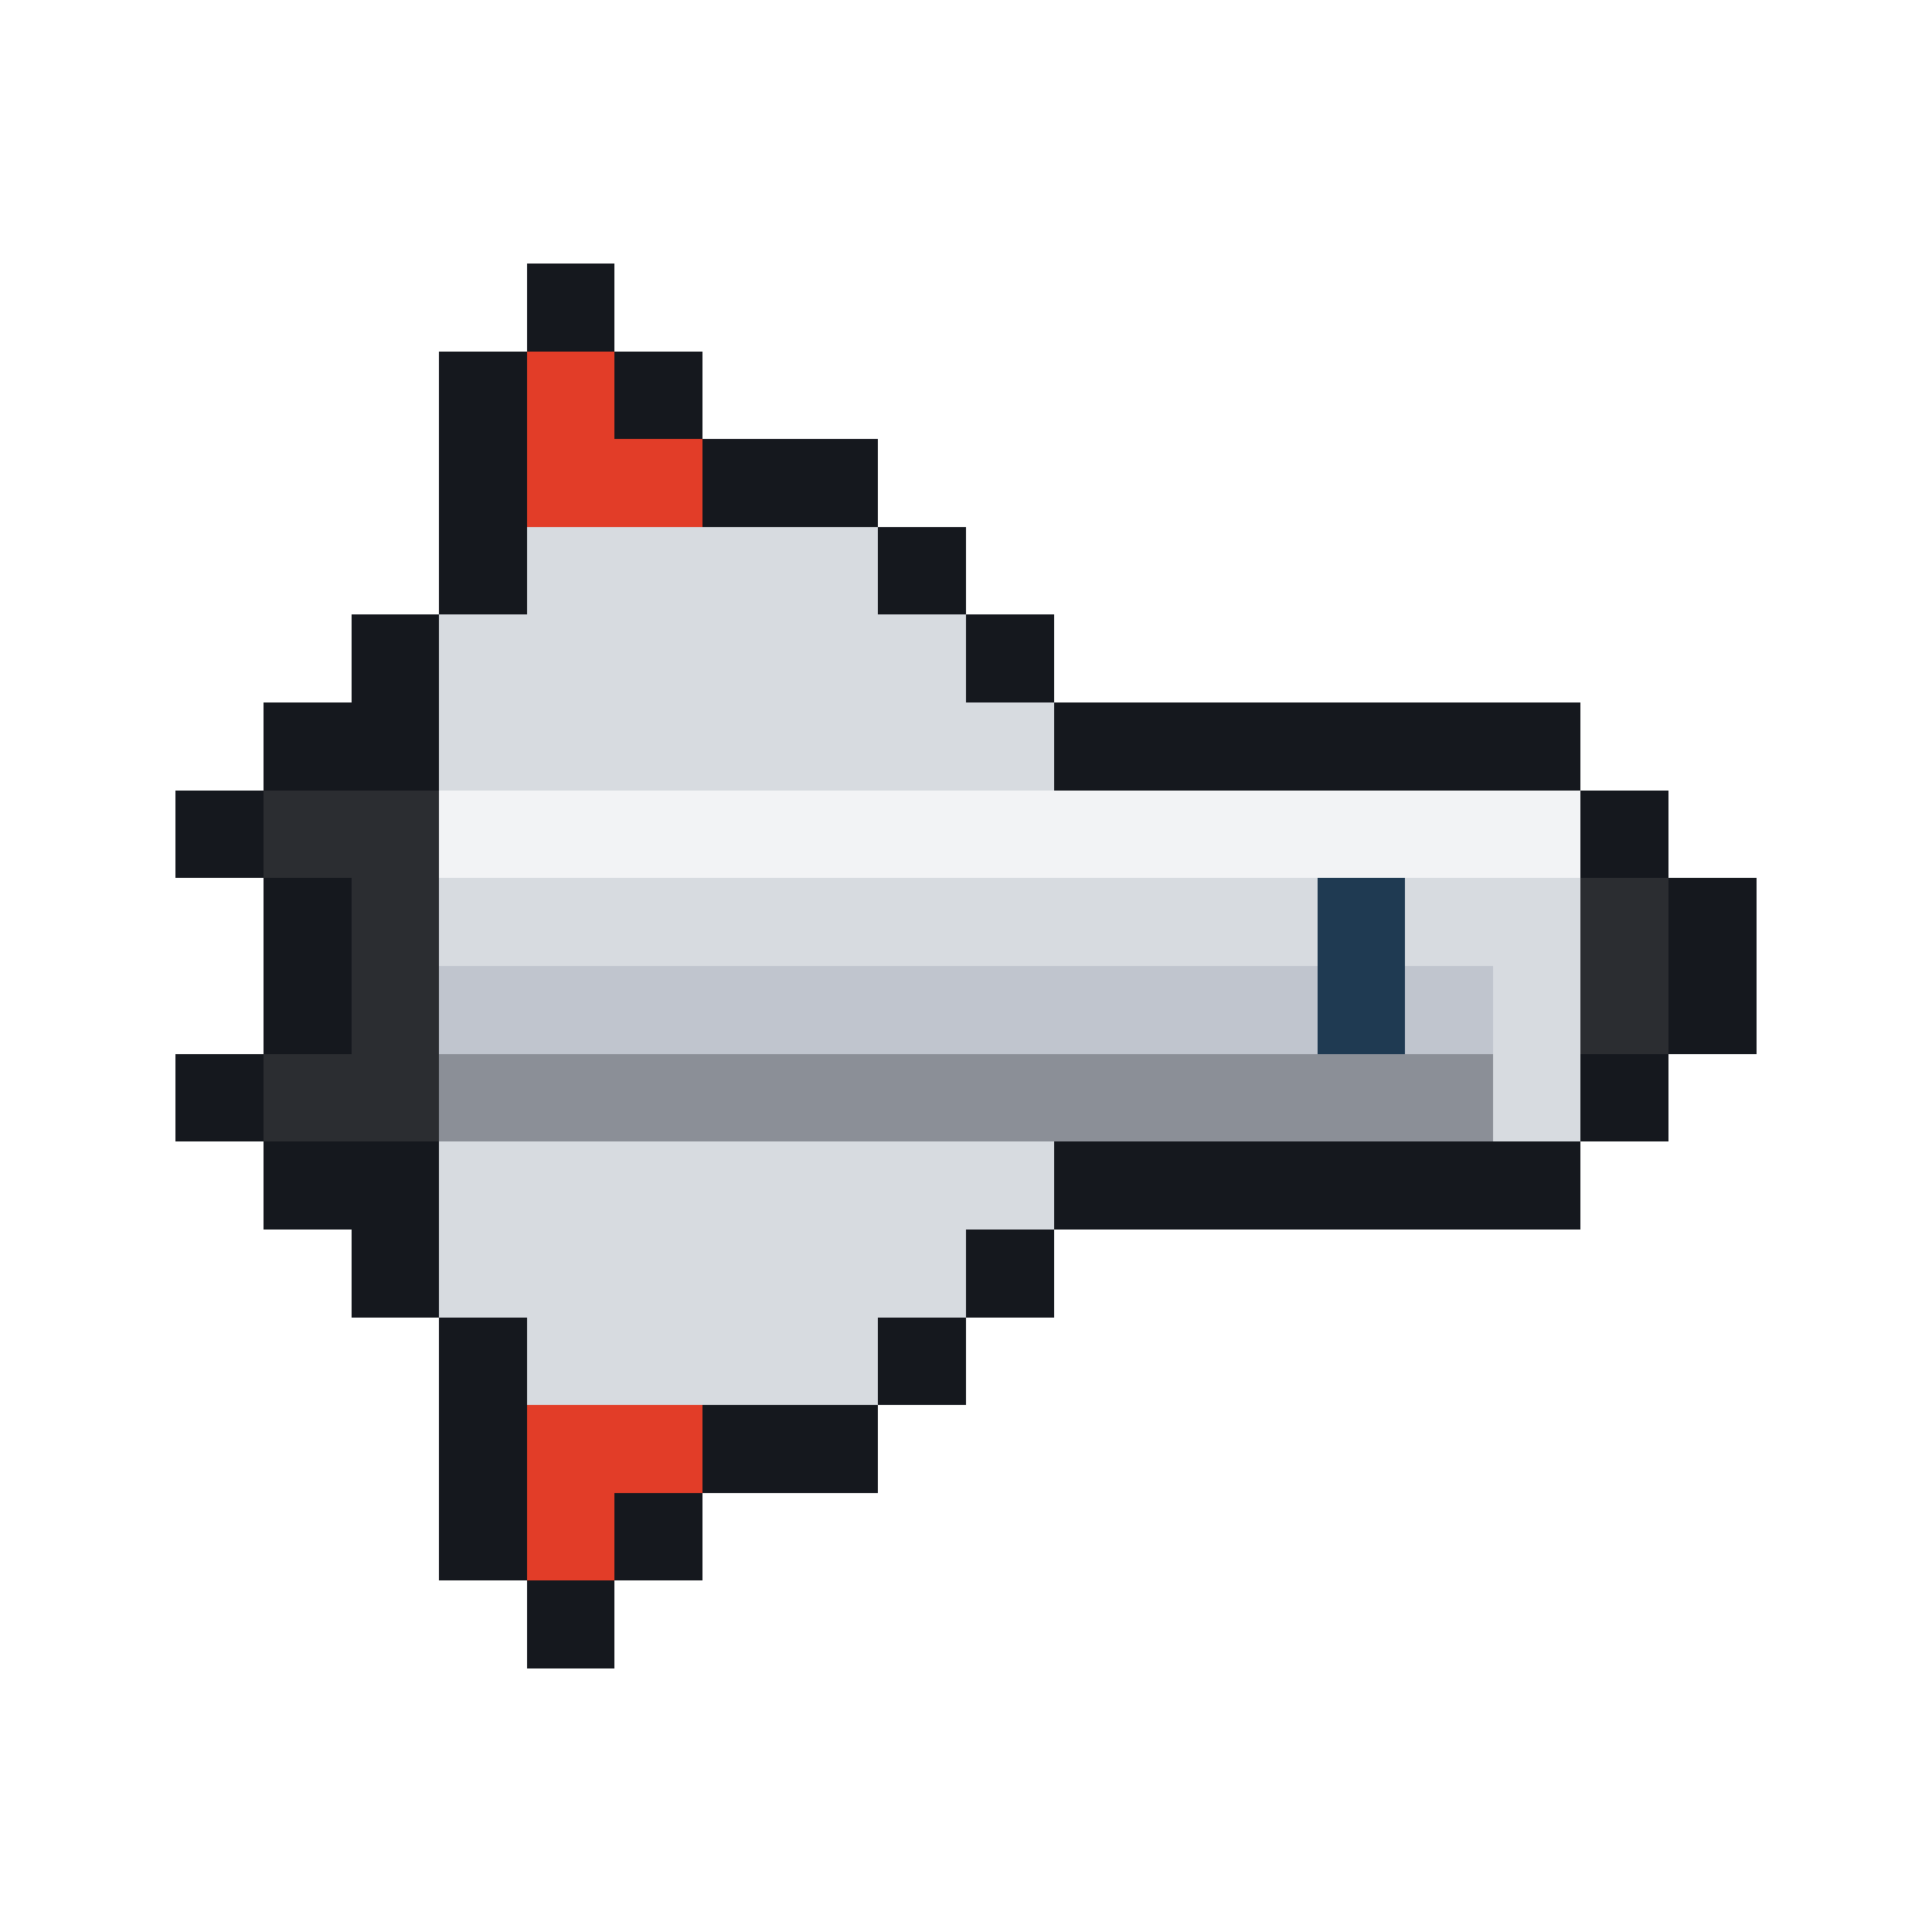
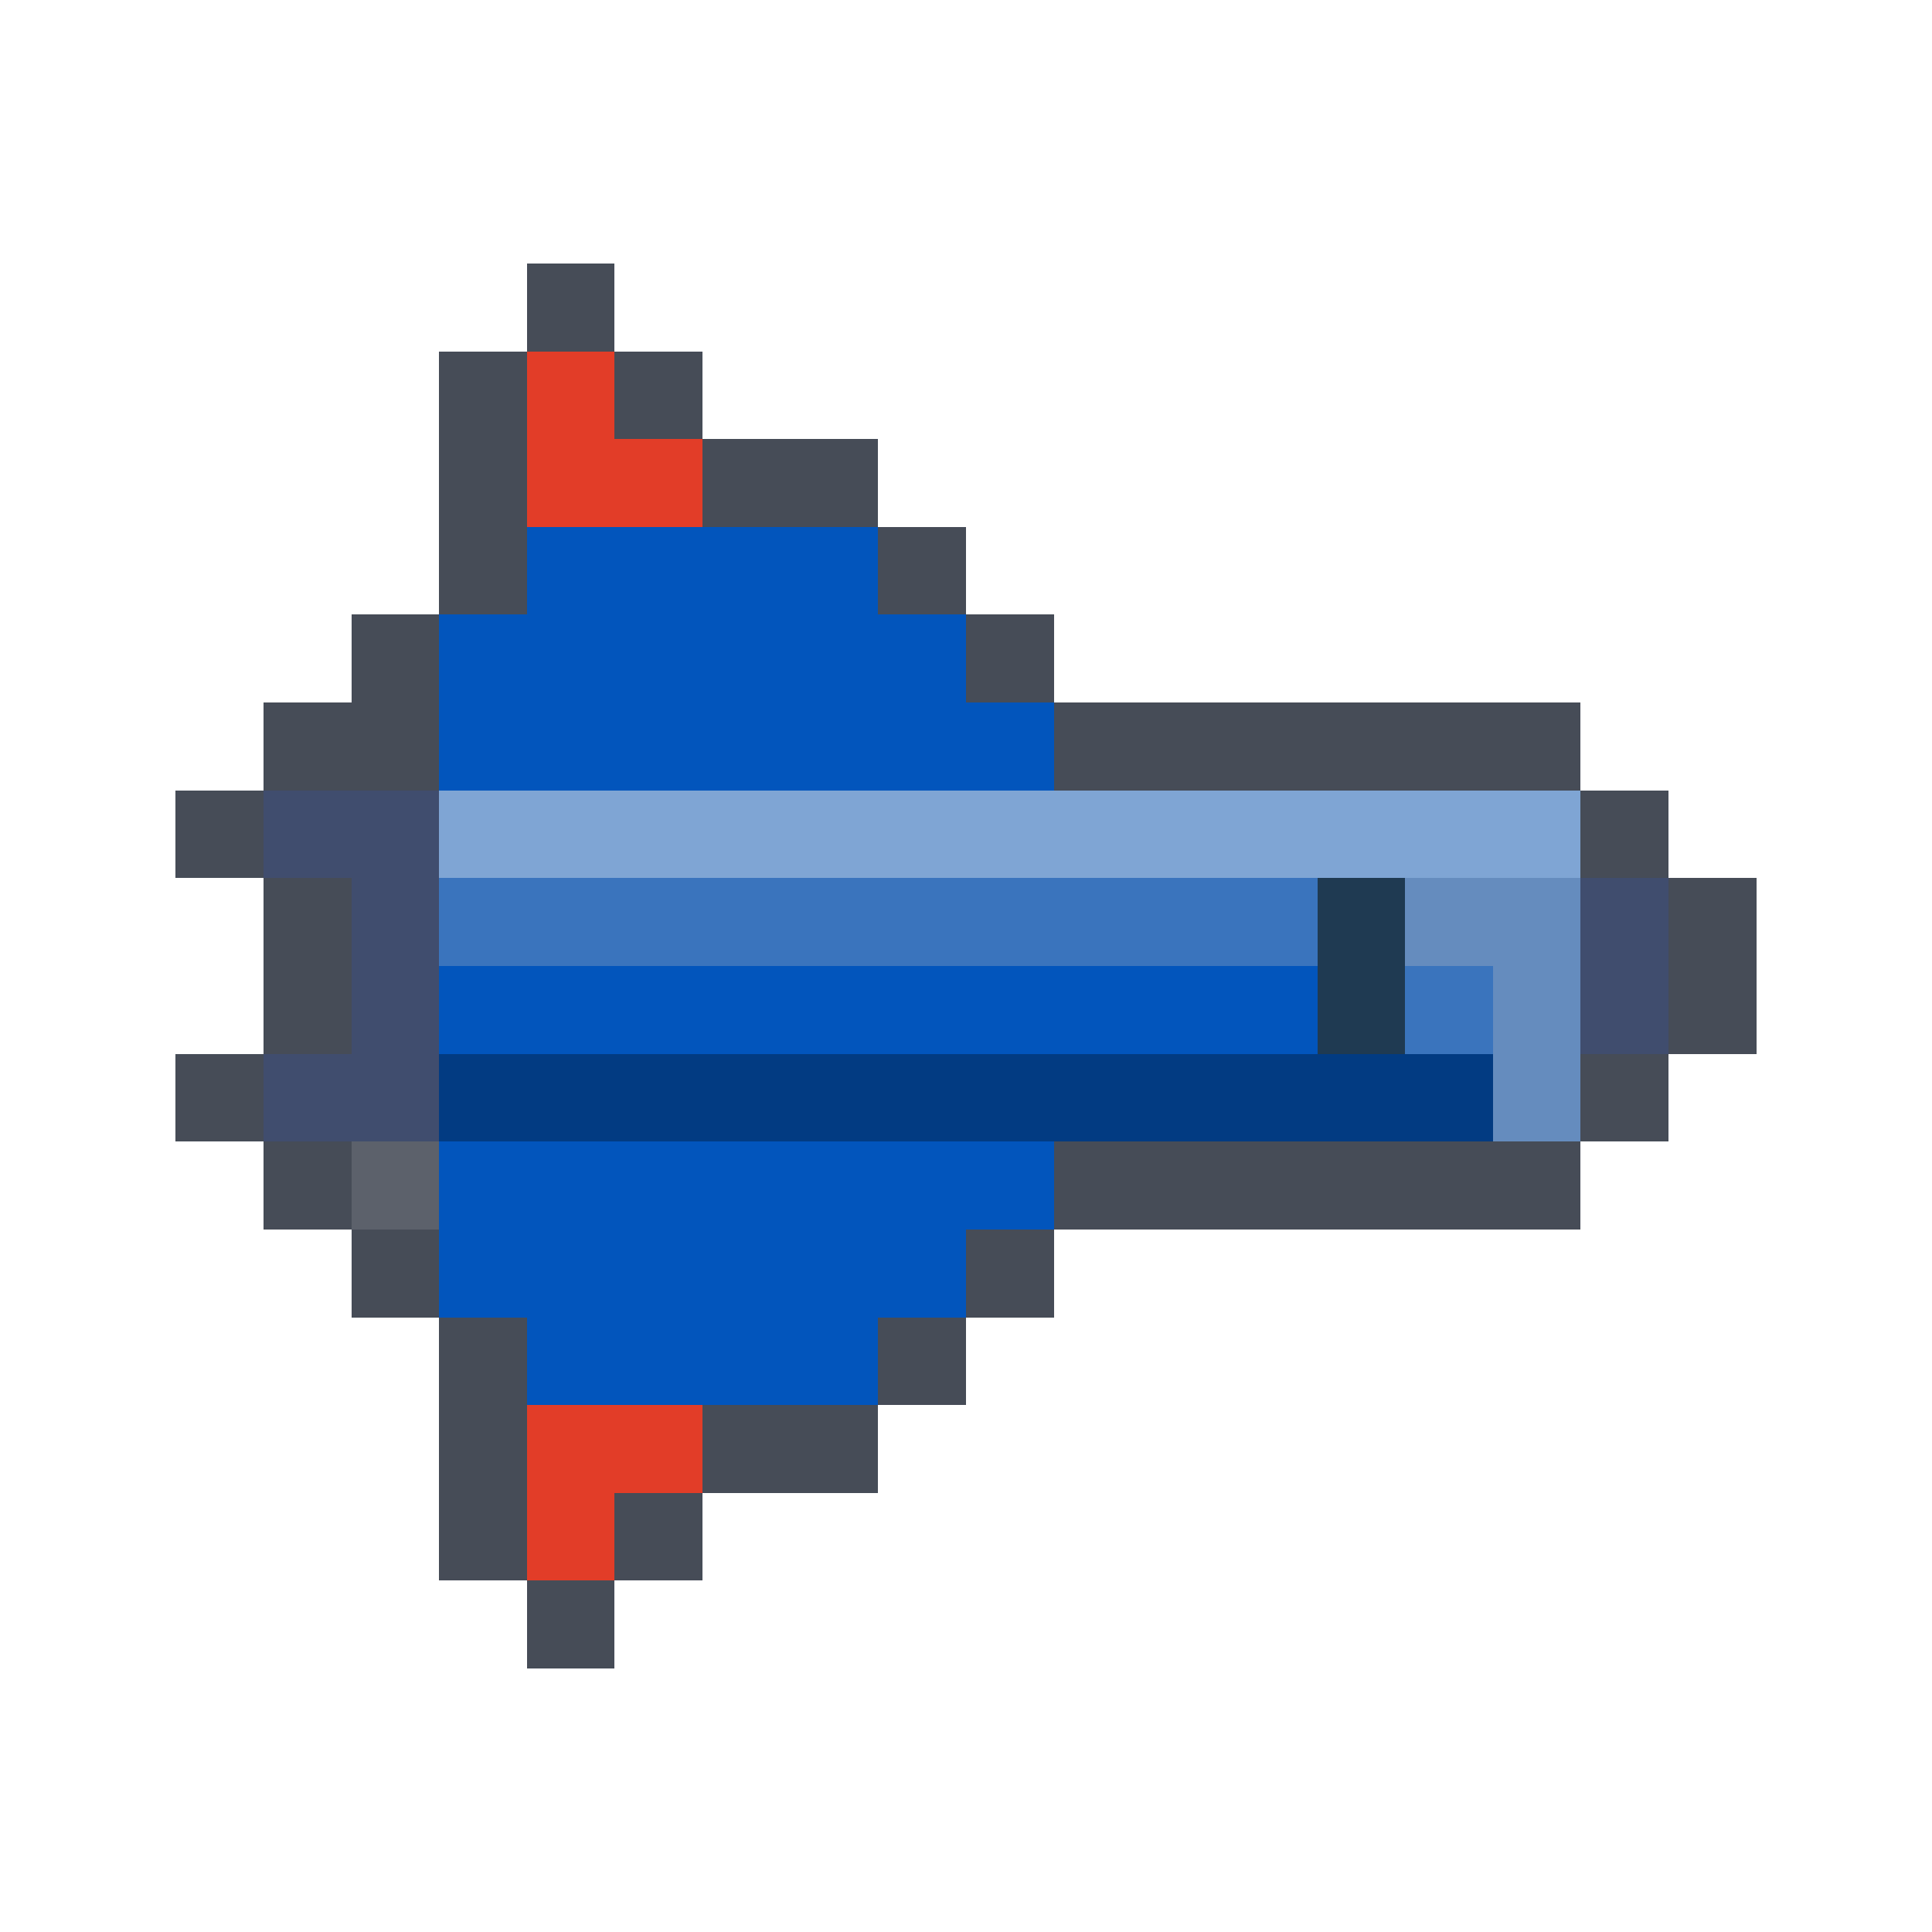
- <svg xmlns="http://www.w3.org/2000/svg" viewBox="0 0 22 22" shape-rendering="crispEdges" width="22" height="22">
-   <rect x="6" y="3" width="1" height="1" fill="#15181e" />
-   <rect x="5" y="4" width="1" height="1" fill="#15181e" />
+ <svg xmlns="http://www.w3.org/2000/svg" xmlns:ns1="https://boxy-svg.com" viewBox="0 0 22 22" shape-rendering="crispEdges" width="22" height="22">
+   <defs>
+     <ns1:export>
+       <ns1:file format="svg" path="Unbetitelt.svg" />
+     </ns1:export>
+   </defs>
+   <rect x="6" y="3" width="1" height="1" style="fill: rgb(70, 76, 87);" />
+   <rect x="5" y="4" width="1" height="1" style="fill: rgb(70, 76, 87);" />
  <rect x="6" y="4" width="1" height="1" fill="#e23d28" />
-   <rect x="7" y="4" width="1" height="1" fill="#15181e" />
-   <rect x="5" y="5" width="1" height="1" fill="#15181e" />
+   <rect x="7" y="4" width="1" height="1" style="fill: rgb(70, 76, 87);" />
+   <rect x="5" y="5" width="1" height="1" style="fill: rgb(70, 76, 87);" />
  <rect x="6" y="5" width="1" height="1" fill="#e23d28" />
  <rect x="7" y="5" width="1" height="1" fill="#e23d28" />
-   <rect x="8" y="5" width="1" height="1" fill="#15181e" />
-   <rect x="9" y="5" width="1" height="1" fill="#15181e" />
-   <rect x="5" y="6" width="1" height="1" fill="#15181e" />
-   <rect x="6" y="6" width="1" height="1" fill="#d7dbe0" />
-   <rect x="7" y="6" width="1" height="1" fill="#d7dbe0" />
-   <rect x="8" y="6" width="1" height="1" fill="#d7dbe0" />
-   <rect x="9" y="6" width="1" height="1" fill="#d7dbe0" />
-   <rect x="10" y="6" width="1" height="1" fill="#15181e" />
-   <rect x="4" y="7" width="1" height="1" fill="#15181e" />
-   <rect x="5" y="7" width="1" height="1" fill="#d7dbe0" />
-   <rect x="6" y="7" width="1" height="1" fill="#d7dbe0" />
-   <rect x="7" y="7" width="1" height="1" fill="#d7dbe0" />
-   <rect x="8" y="7" width="1" height="1" fill="#d7dbe0" />
-   <rect x="9" y="7" width="1" height="1" fill="#d7dbe0" />
-   <rect x="10" y="7" width="1" height="1" fill="#d7dbe0" />
-   <rect x="11" y="7" width="1" height="1" fill="#15181e" />
-   <rect x="3" y="8" width="1" height="1" fill="#15181e" />
-   <rect x="4" y="8" width="1" height="1" fill="#15181e" />
-   <rect x="5" y="8" width="1" height="1" fill="#d7dbe0" />
-   <rect x="6" y="8" width="1" height="1" fill="#d7dbe0" />
-   <rect x="7" y="8" width="1" height="1" fill="#d7dbe0" />
-   <rect x="8" y="8" width="1" height="1" fill="#d7dbe0" />
-   <rect x="9" y="8" width="1" height="1" fill="#d7dbe0" />
-   <rect x="10" y="8" width="1" height="1" fill="#d7dbe0" />
-   <rect x="11" y="8" width="1" height="1" fill="#d7dbe0" />
-   <rect x="12" y="8" width="1" height="1" fill="#15181e" />
-   <rect x="13" y="8" width="1" height="1" fill="#15181e" />
-   <rect x="14" y="8" width="1" height="1" fill="#15181e" />
-   <rect x="15" y="8" width="1" height="1" fill="#15181e" />
-   <rect x="16" y="8" width="1" height="1" fill="#15181e" />
-   <rect x="17" y="8" width="1" height="1" fill="#15181e" />
-   <rect x="2" y="9" width="1" height="1" fill="#15181e" />
-   <rect x="3" y="9" width="1" height="1" fill="#2b2d31" />
-   <rect x="4" y="9" width="1" height="1" fill="#2b2d31" />
-   <rect x="5" y="9" width="1" height="1" fill="#f2f3f5" />
-   <rect x="6" y="9" width="1" height="1" fill="#f2f3f5" />
-   <rect x="7" y="9" width="1" height="1" fill="#f2f3f5" />
-   <rect x="8" y="9" width="1" height="1" fill="#f2f3f5" />
-   <rect x="9" y="9" width="1" height="1" fill="#f2f3f5" />
-   <rect x="10" y="9" width="1" height="1" fill="#f2f3f5" />
-   <rect x="11" y="9" width="1" height="1" fill="#f2f3f5" />
-   <rect x="12" y="9" width="1" height="1" fill="#f2f3f5" />
-   <rect x="13" y="9" width="1" height="1" fill="#f2f3f5" />
-   <rect x="14" y="9" width="1" height="1" fill="#f2f3f5" />
-   <rect x="15" y="9" width="1" height="1" fill="#f2f3f5" />
-   <rect x="16" y="9" width="1" height="1" fill="#f2f3f5" />
-   <rect x="17" y="9" width="1" height="1" fill="#f2f3f5" />
-   <rect x="18" y="9" width="1" height="1" fill="#15181e" />
-   <rect x="3" y="10" width="1" height="1" fill="#15181e" />
-   <rect x="4" y="10" width="1" height="1" fill="#2b2d31" />
-   <rect x="5" y="10" width="1" height="1" fill="#d7dbe0" />
-   <rect x="6" y="10" width="1" height="1" fill="#d7dbe0" />
-   <rect x="7" y="10" width="1" height="1" fill="#d7dbe0" />
-   <rect x="8" y="10" width="1" height="1" fill="#d7dbe0" />
-   <rect x="9" y="10" width="1" height="1" fill="#d7dbe0" />
-   <rect x="10" y="10" width="1" height="1" fill="#d7dbe0" />
-   <rect x="11" y="10" width="1" height="1" fill="#d7dbe0" />
-   <rect x="12" y="10" width="1" height="1" fill="#d7dbe0" />
-   <rect x="13" y="10" width="1" height="1" fill="#d7dbe0" />
-   <rect x="14" y="10" width="1" height="1" fill="#d7dbe0" />
+   <rect x="8" y="5" width="1" height="1" style="fill: rgb(70, 76, 87);" />
+   <rect x="9" y="5" width="1" height="1" style="fill: rgb(70, 76, 87);" />
+   <rect x="5" y="6" width="1" height="1" style="fill: rgb(70, 76, 87);" />
+   <rect x="6" y="6" width="1" height="1" style="fill: rgb(2, 85, 188);" />
+   <rect x="7" y="6" width="1" height="1" style="fill: rgb(2, 85, 188);" />
+   <rect x="8" y="6" width="1" height="1" style="fill: rgb(2, 85, 188);" />
+   <rect x="9" y="6" width="1" height="1" style="fill: rgb(2, 85, 188);" />
+   <rect x="10" y="6" width="1" height="1" style="fill: rgb(70, 76, 87);" />
+   <rect x="4" y="7" width="1" height="1" style="fill: rgb(70, 76, 87);" />
+   <rect x="5" y="7" width="1" height="1" style="fill: rgb(2, 85, 188);" />
+   <rect x="6" y="7" width="1" height="1" style="fill: rgb(2, 85, 188);" />
+   <rect x="7" y="7" width="1" height="1" style="fill: rgb(2, 85, 188);" />
+   <rect x="8" y="7" width="1" height="1" style="fill: rgb(2, 85, 188);" />
+   <rect x="9" y="7" width="1" height="1" style="fill: rgb(2, 85, 188);" />
+   <rect x="10" y="7" width="1" height="1" style="fill: rgb(2, 85, 188);" />
+   <rect x="11" y="7" width="1" height="1" style="fill: rgb(70, 76, 87);" />
+   <rect x="3" y="8" width="1" height="1" style="fill: rgb(70, 76, 87);" />
+   <rect x="4" y="8" width="1" height="1" style="fill: rgb(70, 76, 87);" />
+   <rect x="5" y="8" width="1" height="1" style="fill: rgb(2, 85, 188);" />
+   <rect x="6" y="8" width="1" height="1" style="fill: rgb(2, 85, 188);" />
+   <rect x="7" y="8" width="1" height="1" style="fill: rgb(2, 85, 188);" />
+   <rect x="8" y="8" width="1" height="1" style="fill: rgb(2, 85, 188);" />
+   <rect x="9" y="8" width="1" height="1" style="fill: rgb(2, 85, 188);" />
+   <rect x="10" y="8" width="1" height="1" style="fill: rgb(2, 85, 188);" />
+   <rect x="11" y="8" width="1" height="1" style="fill: rgb(2, 85, 188);" />
+   <rect x="12" y="8" width="1" height="1" style="fill: rgb(70, 76, 87);" />
+   <rect x="13" y="8" width="1" height="1" style="fill: rgb(70, 76, 87);" />
+   <rect x="14" y="8" width="1" height="1" style="fill: rgb(70, 76, 87);" />
+   <rect x="15" y="8" width="1" height="1" style="fill: rgb(70, 76, 87);" />
+   <rect x="16" y="8" width="1" height="1" style="fill: rgb(70, 76, 87);" />
+   <rect x="17" y="8" width="1" height="1" style="fill: rgb(70, 76, 87);" />
+   <rect x="2" y="9" width="1" height="1" style="fill: rgb(70, 76, 87);" />
+   <rect x="3" y="9" width="1" height="1" style="fill: rgb(64, 77, 110);" />
+   <rect x="4" y="9" width="1" height="1" style="fill: rgb(64, 77, 110);" />
+   <rect x="5" y="9" width="1" height="1" style="fill: rgb(127, 165, 212);" />
+   <rect x="6" y="9" width="1" height="1" style="fill: rgb(127, 165, 212);" />
+   <rect x="7" y="9" width="1" height="1" style="fill: rgb(127, 165, 212);" />
+   <rect x="8" y="9" width="1" height="1" style="fill: rgb(127, 165, 212);" />
+   <rect x="9" y="9" width="1" height="1" style="fill: rgb(127, 165, 212);" />
+   <rect x="10" y="9" width="1" height="1" style="fill: rgb(127, 165, 212);" />
+   <rect x="11" y="9" width="1" height="1" style="fill: rgb(127, 165, 212);" />
+   <rect x="12" y="9" width="1" height="1" style="fill: rgb(127, 165, 212);" />
+   <rect x="13" y="9" width="1" height="1" style="fill: rgb(127, 165, 212);" />
+   <rect x="14" y="9" width="1" height="1" style="fill: rgb(127, 165, 212);" />
+   <rect x="15" y="9" width="1" height="1" style="fill: rgb(127, 165, 212);" />
+   <rect x="16" y="9" width="1" height="1" style="fill: rgb(127, 165, 212);" />
+   <rect x="17" y="9" width="1" height="1" style="fill: rgb(127, 165, 212);" />
+   <rect x="18" y="9" width="1" height="1" style="fill: rgb(70, 76, 87);" />
+   <rect x="3" y="10" width="1" height="1" style="fill: rgb(70, 76, 87);" />
+   <rect x="4" y="10" width="1" height="1" style="fill: rgb(64, 77, 110);" />
+   <rect x="5" y="10" width="1" height="1" style="fill: rgb(58, 116, 189);" />
+   <rect x="6" y="10" width="1" height="1" style="fill: rgb(58, 116, 189);" />
+   <rect x="7" y="10" width="1" height="1" style="fill: rgb(58, 116, 189);" />
+   <rect x="8" y="10" width="1" height="1" style="fill: rgb(58, 116, 189);" />
+   <rect x="9" y="10" width="1" height="1" style="fill: rgb(58, 116, 189);" />
+   <rect x="10" y="10" width="1" height="1" style="fill: rgb(58, 116, 189);" />
+   <rect x="11" y="10" width="1" height="1" style="fill: rgb(58, 116, 189);" />
+   <rect x="12" y="10" width="1" height="1" style="fill: rgb(58, 116, 189);" />
+   <rect x="13" y="10" width="1" height="1" style="fill: rgb(58, 116, 189);" />
+   <rect x="14" y="10" width="1" height="1" style="fill: rgb(58, 116, 189);" />
  <rect x="15" y="10" width="1" height="1" fill="#1f3a52" />
-   <rect x="16" y="10" width="1" height="1" fill="#d7dbe0" />
-   <rect x="17" y="10" width="1" height="1" fill="#d7dbe0" />
-   <rect x="18" y="10" width="1" height="1" fill="#2b2d31" />
-   <rect x="19" y="10" width="1" height="1" fill="#15181e" />
-   <rect x="3" y="11" width="1" height="1" fill="#15181e" />
-   <rect x="4" y="11" width="1" height="1" fill="#2b2d31" />
-   <rect x="5" y="11" width="1" height="1" fill="#c0c5ce" />
-   <rect x="6" y="11" width="1" height="1" fill="#c0c5ce" />
-   <rect x="7" y="11" width="1" height="1" fill="#c0c5ce" />
-   <rect x="8" y="11" width="1" height="1" fill="#c0c5ce" />
-   <rect x="9" y="11" width="1" height="1" fill="#c0c5ce" />
-   <rect x="10" y="11" width="1" height="1" fill="#c0c5ce" />
-   <rect x="11" y="11" width="1" height="1" fill="#c0c5ce" />
-   <rect x="12" y="11" width="1" height="1" fill="#c0c5ce" />
-   <rect x="13" y="11" width="1" height="1" fill="#c0c5ce" />
-   <rect x="14" y="11" width="1" height="1" fill="#c0c5ce" />
+   <rect x="16" y="10" width="1" height="1" style="fill: rgb(101, 140, 190);" />
+   <rect x="17" y="10" width="1" height="1" style="fill: rgb(101, 140, 190);" />
+   <rect x="18" y="10" width="1" height="1" style="fill: rgb(64, 77, 110);" />
+   <rect x="19" y="10" width="1" height="1" style="fill: rgb(70, 76, 87);" />
+   <rect x="3" y="11" width="1" height="1" style="fill: rgb(70, 76, 87);" />
+   <rect x="4" y="11" width="1" height="1" style="fill: rgb(64, 77, 110);" />
+   <rect x="5" y="11" width="1" height="1" style="fill: rgb(2, 85, 188);" />
+   <rect x="6" y="11" width="1" height="1" style="fill: rgb(2, 85, 188);" />
+   <rect x="7" y="11" width="1" height="1" style="fill: rgb(2, 85, 188);" />
+   <rect x="8" y="11" width="1" height="1" style="fill: rgb(2, 85, 188);" />
+   <rect x="9" y="11" width="1" height="1" style="fill: rgb(2, 85, 188);" />
+   <rect x="10" y="11" width="1" height="1" style="fill: rgb(2, 85, 188);" />
+   <rect x="11" y="11" width="1" height="1" style="fill: rgb(2, 85, 188);" />
+   <rect x="12" y="11" width="1" height="1" style="fill: rgb(2, 85, 188);" />
+   <rect x="13" y="11" width="1" height="1" style="fill: rgb(2, 85, 188);" />
+   <rect x="14" y="11" width="1" height="1" style="fill: rgb(2, 85, 188);" />
  <rect x="15" y="11" width="1" height="1" fill="#1f3a52" />
-   <rect x="16" y="11" width="1" height="1" fill="#c0c5ce" />
-   <rect x="17" y="11" width="1" height="1" fill="#d7dbe0" />
-   <rect x="18" y="11" width="1" height="1" fill="#2b2d31" />
-   <rect x="19" y="11" width="1" height="1" fill="#15181e" />
-   <rect x="2" y="12" width="1" height="1" fill="#15181e" />
-   <rect x="3" y="12" width="1" height="1" fill="#2b2d31" />
-   <rect x="4" y="12" width="1" height="1" fill="#2b2d31" />
-   <rect x="5" y="12" width="1" height="1" fill="#8b8f97" />
-   <rect x="6" y="12" width="1" height="1" fill="#8b8f97" />
-   <rect x="7" y="12" width="1" height="1" fill="#8b8f97" />
-   <rect x="8" y="12" width="1" height="1" fill="#8b8f97" />
-   <rect x="9" y="12" width="1" height="1" fill="#8b8f97" />
-   <rect x="10" y="12" width="1" height="1" fill="#8b8f97" />
-   <rect x="11" y="12" width="1" height="1" fill="#8b8f97" />
-   <rect x="12" y="12" width="1" height="1" fill="#8b8f97" />
-   <rect x="13" y="12" width="1" height="1" fill="#8b8f97" />
-   <rect x="14" y="12" width="1" height="1" fill="#8b8f97" />
-   <rect x="15" y="12" width="1" height="1" fill="#8b8f97" />
-   <rect x="16" y="12" width="1" height="1" fill="#8b8f97" />
-   <rect x="17" y="12" width="1" height="1" fill="#d7dbe0" />
-   <rect x="18" y="12" width="1" height="1" fill="#15181e" />
-   <rect x="3" y="13" width="1" height="1" fill="#15181e" />
-   <rect x="4" y="13" width="1" height="1" fill="#15181e" />
-   <rect x="5" y="13" width="1" height="1" fill="#d7dbe0" />
-   <rect x="6" y="13" width="1" height="1" fill="#d7dbe0" />
-   <rect x="7" y="13" width="1" height="1" fill="#d7dbe0" />
-   <rect x="8" y="13" width="1" height="1" fill="#d7dbe0" />
-   <rect x="9" y="13" width="1" height="1" fill="#d7dbe0" />
-   <rect x="10" y="13" width="1" height="1" fill="#d7dbe0" />
-   <rect x="11" y="13" width="1" height="1" fill="#d7dbe0" />
-   <rect x="12" y="13" width="1" height="1" fill="#15181e" />
-   <rect x="13" y="13" width="1" height="1" fill="#15181e" />
-   <rect x="14" y="13" width="1" height="1" fill="#15181e" />
-   <rect x="15" y="13" width="1" height="1" fill="#15181e" />
-   <rect x="16" y="13" width="1" height="1" fill="#15181e" />
-   <rect x="17" y="13" width="1" height="1" fill="#15181e" />
-   <rect x="4" y="14" width="1" height="1" fill="#15181e" />
-   <rect x="5" y="14" width="1" height="1" fill="#d7dbe0" />
-   <rect x="6" y="14" width="1" height="1" fill="#d7dbe0" />
-   <rect x="7" y="14" width="1" height="1" fill="#d7dbe0" />
-   <rect x="8" y="14" width="1" height="1" fill="#d7dbe0" />
-   <rect x="9" y="14" width="1" height="1" fill="#d7dbe0" />
-   <rect x="10" y="14" width="1" height="1" fill="#d7dbe0" />
-   <rect x="11" y="14" width="1" height="1" fill="#15181e" />
-   <rect x="5" y="15" width="1" height="1" fill="#15181e" />
-   <rect x="6" y="15" width="1" height="1" fill="#d7dbe0" />
-   <rect x="7" y="15" width="1" height="1" fill="#d7dbe0" />
-   <rect x="8" y="15" width="1" height="1" fill="#d7dbe0" />
-   <rect x="9" y="15" width="1" height="1" fill="#d7dbe0" />
-   <rect x="10" y="15" width="1" height="1" fill="#15181e" />
-   <rect x="5" y="16" width="1" height="1" fill="#15181e" />
+   <rect x="16" y="11" width="1" height="1" style="fill: rgb(58, 116, 189);" />
+   <rect x="17" y="11" width="1" height="1" style="fill: rgb(101, 140, 190);" />
+   <rect x="18" y="11" width="1" height="1" style="fill: rgb(64, 77, 110);" />
+   <rect x="19" y="11" width="1" height="1" style="fill: rgb(70, 76, 87);" />
+   <rect x="2" y="12" width="1" height="1" style="fill: rgb(70, 76, 87);" />
+   <rect x="3" y="12" width="1" height="1" style="fill: rgb(64, 77, 110);" />
+   <rect x="4" y="12" width="1" height="1" style="fill: rgb(64, 77, 110);" />
+   <rect x="5" y="12" width="1" height="1" style="fill: rgb(2, 59, 130);" />
+   <rect x="6" y="12" width="1" height="1" style="fill: rgb(2, 59, 130);" />
+   <rect x="7" y="12" width="1" height="1" style="fill: rgb(2, 59, 130);" />
+   <rect x="8" y="12" width="1" height="1" style="fill: rgb(2, 59, 130);" />
+   <rect x="9" y="12" width="1" height="1" style="fill: rgb(2, 59, 130);" />
+   <rect x="10" y="12" width="1" height="1" style="fill: rgb(2, 59, 130);" />
+   <rect x="11" y="12" width="1" height="1" style="fill: rgb(2, 59, 130);" />
+   <rect x="12" y="12" width="1" height="1" style="fill: rgb(2, 59, 130);" />
+   <rect x="13" y="12" width="1" height="1" style="fill: rgb(2, 59, 130);" />
+   <rect x="14" y="12" width="1" height="1" style="fill: rgb(2, 59, 130);" />
+   <rect x="15" y="12" width="1" height="1" style="fill: rgb(2, 59, 130);" />
+   <rect x="16" y="12" width="1" height="1" style="fill: rgb(2, 59, 130);" />
+   <rect x="17" y="12" width="1" height="1" style="fill: rgb(101, 140, 190);" />
+   <rect x="18" y="12" width="1" height="1" style="fill: rgb(70, 76, 87);" />
+   <rect x="3" y="13" width="1" height="1" style="fill: rgb(70, 76, 87);" />
+   <rect x="4" y="13" width="1" height="1" style="fill: rgb(92, 97, 107);" />
+   <rect x="5" y="13" width="1" height="1" style="fill: rgb(2, 85, 188);" />
+   <rect x="6" y="13" width="1" height="1" style="fill: rgb(2, 85, 188);" />
+   <rect x="7" y="13" width="1" height="1" style="fill: rgb(2, 85, 188);" />
+   <rect x="8" y="13" width="1" height="1" style="fill: rgb(2, 85, 188);" />
+   <rect x="9" y="13" width="1" height="1" style="fill: rgb(2, 85, 188);" />
+   <rect x="10" y="13" width="1" height="1" style="fill: rgb(2, 85, 188);" />
+   <rect x="11" y="13" width="1" height="1" style="fill: rgb(2, 85, 188);" />
+   <rect x="12" y="13" width="1" height="1" style="fill: rgb(70, 76, 87);" />
+   <rect x="13" y="13" width="1" height="1" style="fill: rgb(70, 76, 87);" />
+   <rect x="14" y="13" width="1" height="1" style="fill: rgb(70, 76, 87);" />
+   <rect x="15" y="13" width="1" height="1" style="fill: rgb(70, 76, 87);" />
+   <rect x="16" y="13" width="1" height="1" style="fill: rgb(70, 76, 87);" />
+   <rect x="17" y="13" width="1" height="1" style="fill: rgb(70, 76, 87);" />
+   <rect x="4" y="14" width="1" height="1" style="fill: rgb(70, 76, 87);" />
+   <rect x="5" y="14" width="1" height="1" style="fill: rgb(2, 85, 188);" />
+   <rect x="6" y="14" width="1" height="1" style="fill: rgb(2, 85, 188);" />
+   <rect x="7" y="14" width="1" height="1" style="fill: rgb(2, 85, 188);" />
+   <rect x="8" y="14" width="1" height="1" style="fill: rgb(2, 85, 188);" />
+   <rect x="9" y="14" width="1" height="1" style="fill: rgb(2, 85, 188);" />
+   <rect x="10" y="14" width="1" height="1" style="fill: rgb(2, 85, 188);" />
+   <rect x="11" y="14" width="1" height="1" style="fill: rgb(70, 76, 87);" />
+   <rect x="5" y="15" width="1" height="1" style="fill: rgb(70, 76, 87);" />
+   <rect x="6" y="15" width="1" height="1" style="fill: rgb(2, 85, 188);" />
+   <rect x="7" y="15" width="1" height="1" style="fill: rgb(2, 85, 188);" />
+   <rect x="8" y="15" width="1" height="1" style="fill: rgb(2, 85, 188);" />
+   <rect x="9" y="15" width="1" height="1" style="fill: rgb(2, 85, 188);" />
+   <rect x="10" y="15" width="1" height="1" style="fill: rgb(70, 76, 87);" />
+   <rect x="5" y="16" width="1" height="1" style="fill: rgb(70, 76, 87);" />
  <rect x="6" y="16" width="1" height="1" fill="#e23d28" />
  <rect x="7" y="16" width="1" height="1" fill="#e23d28" />
-   <rect x="8" y="16" width="1" height="1" fill="#15181e" />
-   <rect x="9" y="16" width="1" height="1" fill="#15181e" />
-   <rect x="5" y="17" width="1" height="1" fill="#15181e" />
+   <rect x="8" y="16" width="1" height="1" style="fill: rgb(70, 76, 87);" />
+   <rect x="9" y="16" width="1" height="1" style="fill: rgb(70, 76, 87);" />
+   <rect x="5" y="17" width="1" height="1" style="fill: rgb(70, 76, 87);" />
  <rect x="6" y="17" width="1" height="1" fill="#e23d28" />
-   <rect x="7" y="17" width="1" height="1" fill="#15181e" />
-   <rect x="6" y="18" width="1" height="1" fill="#15181e" />
-   <style>@media (prefers-color-scheme: light) { :root { filter: none; } }
- @media (prefers-color-scheme: dark) { :root { filter: none; } }
- </style>
+   <rect x="7" y="17" width="1" height="1" style="fill: rgb(70, 76, 87);" />
+   <rect x="6" y="18" width="1" height="1" style="fill: rgb(70, 76, 87);" />
</svg>
